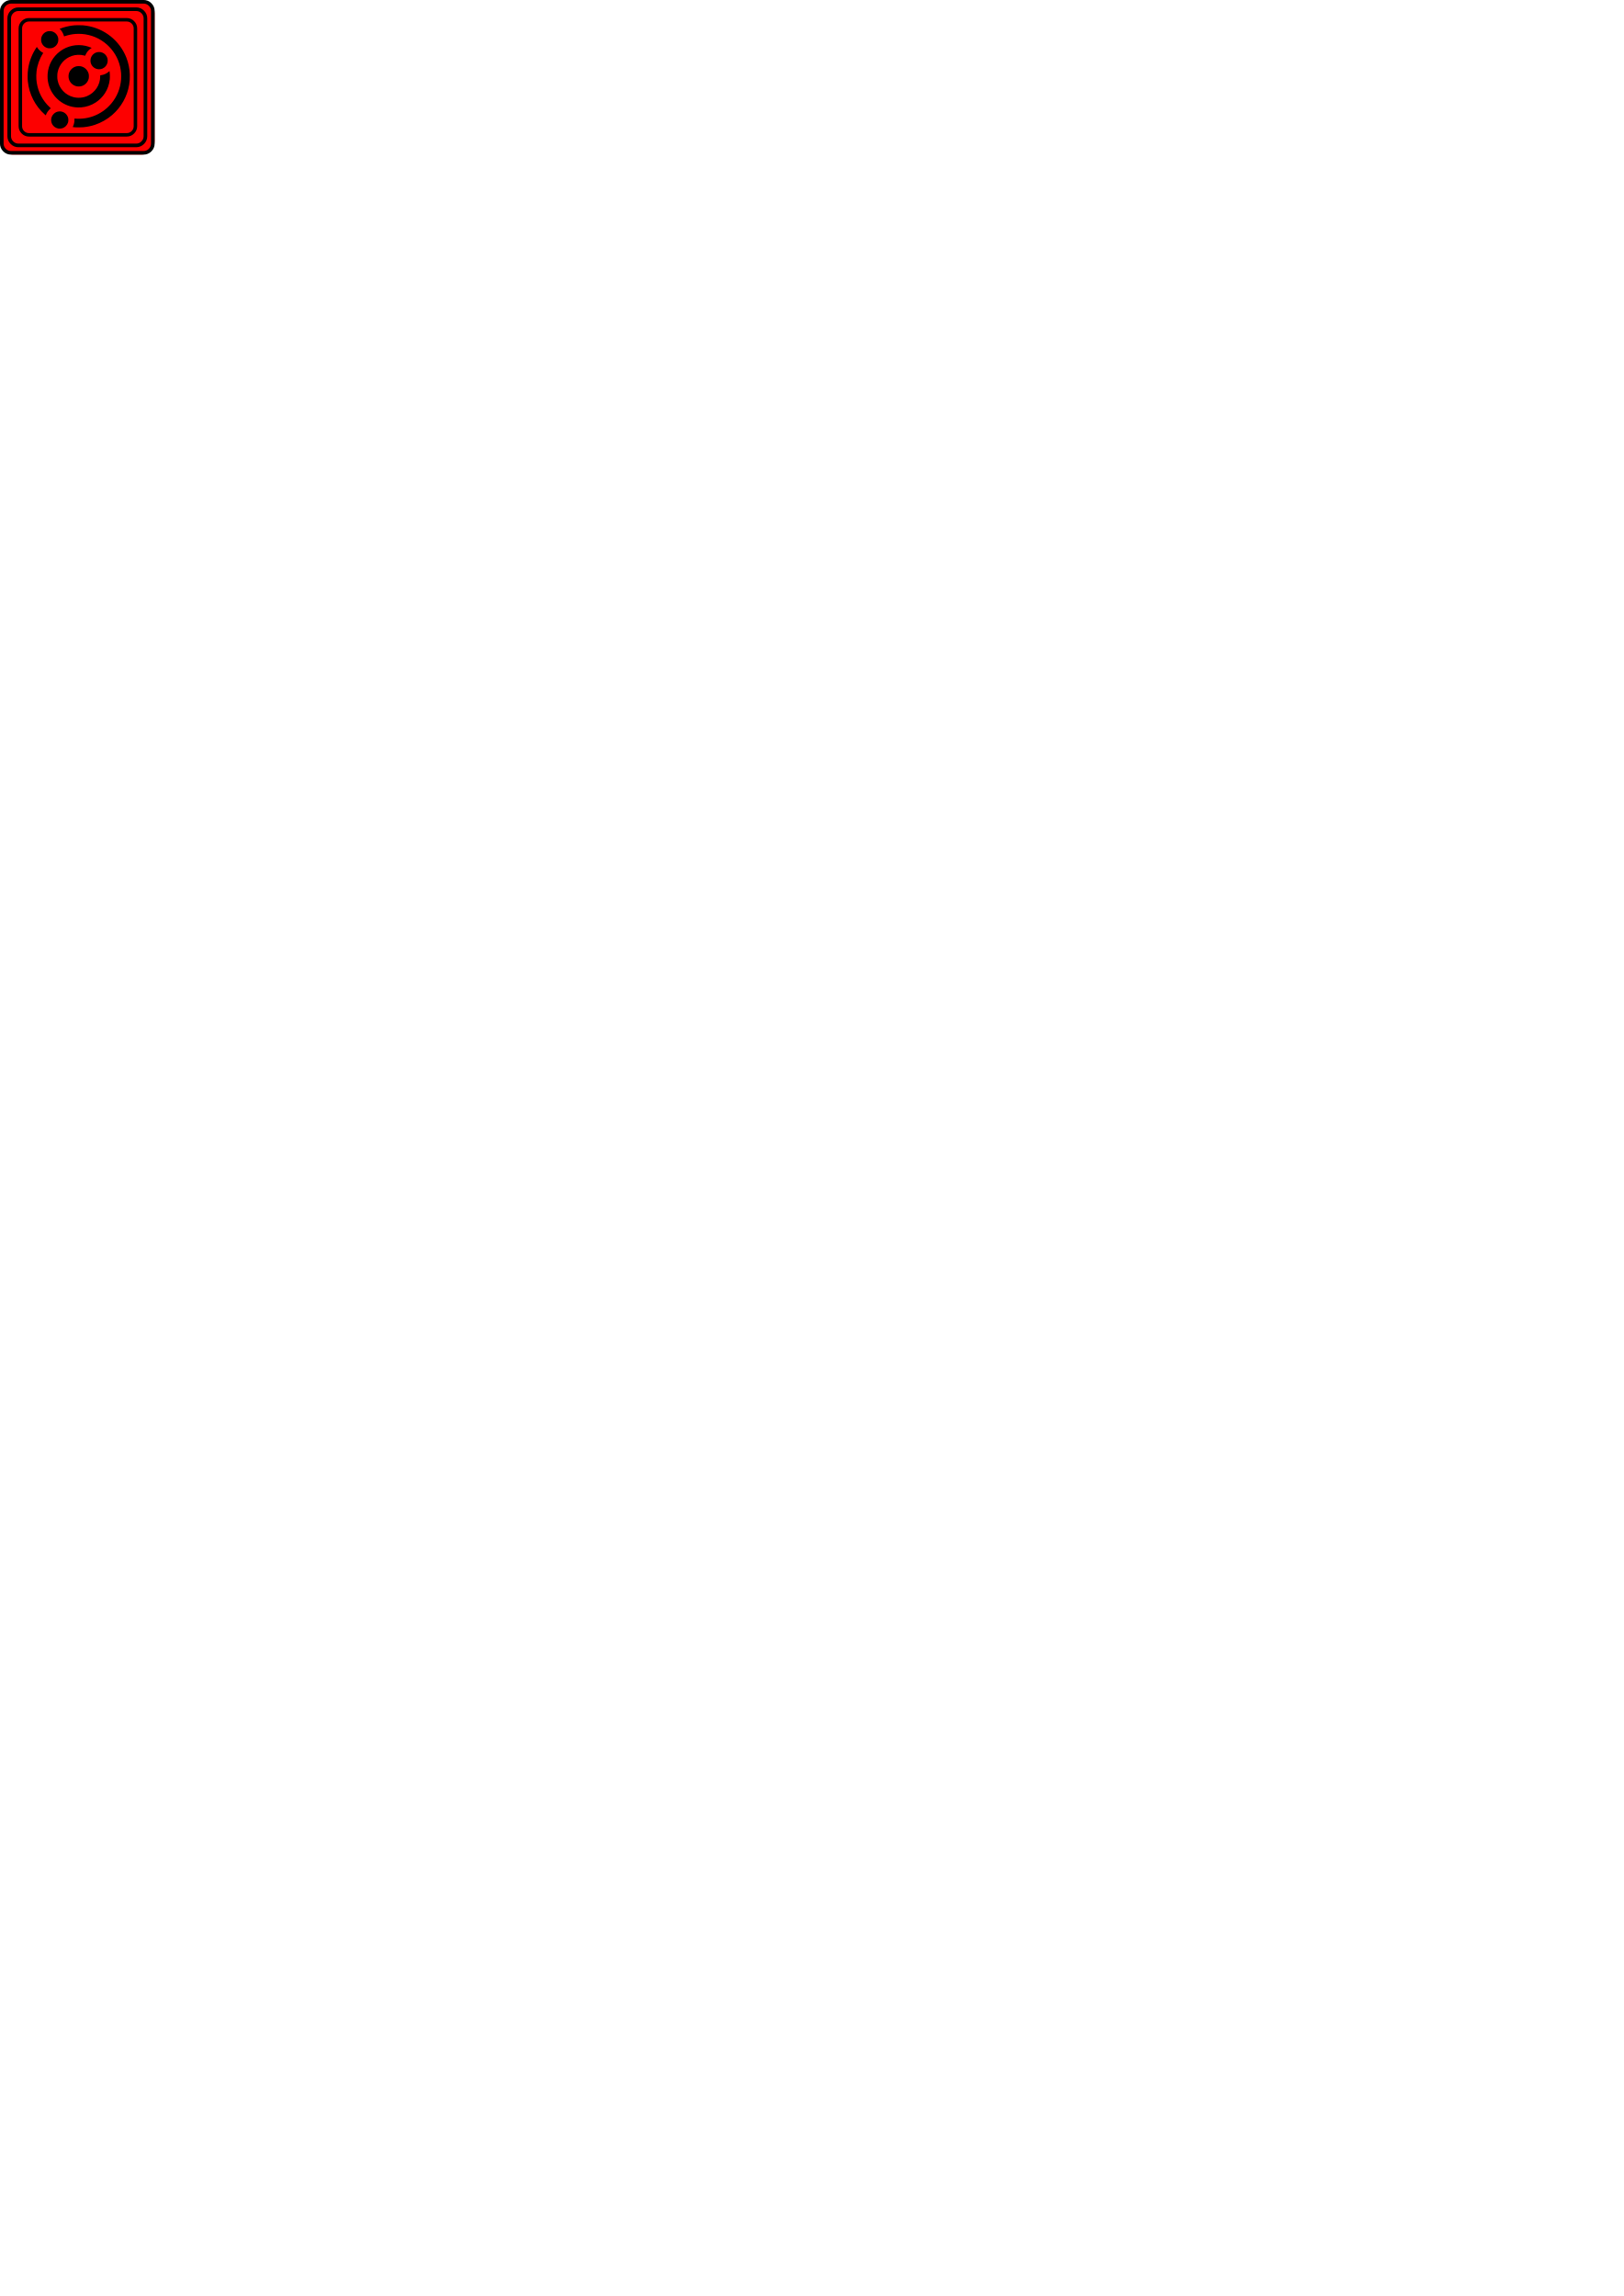
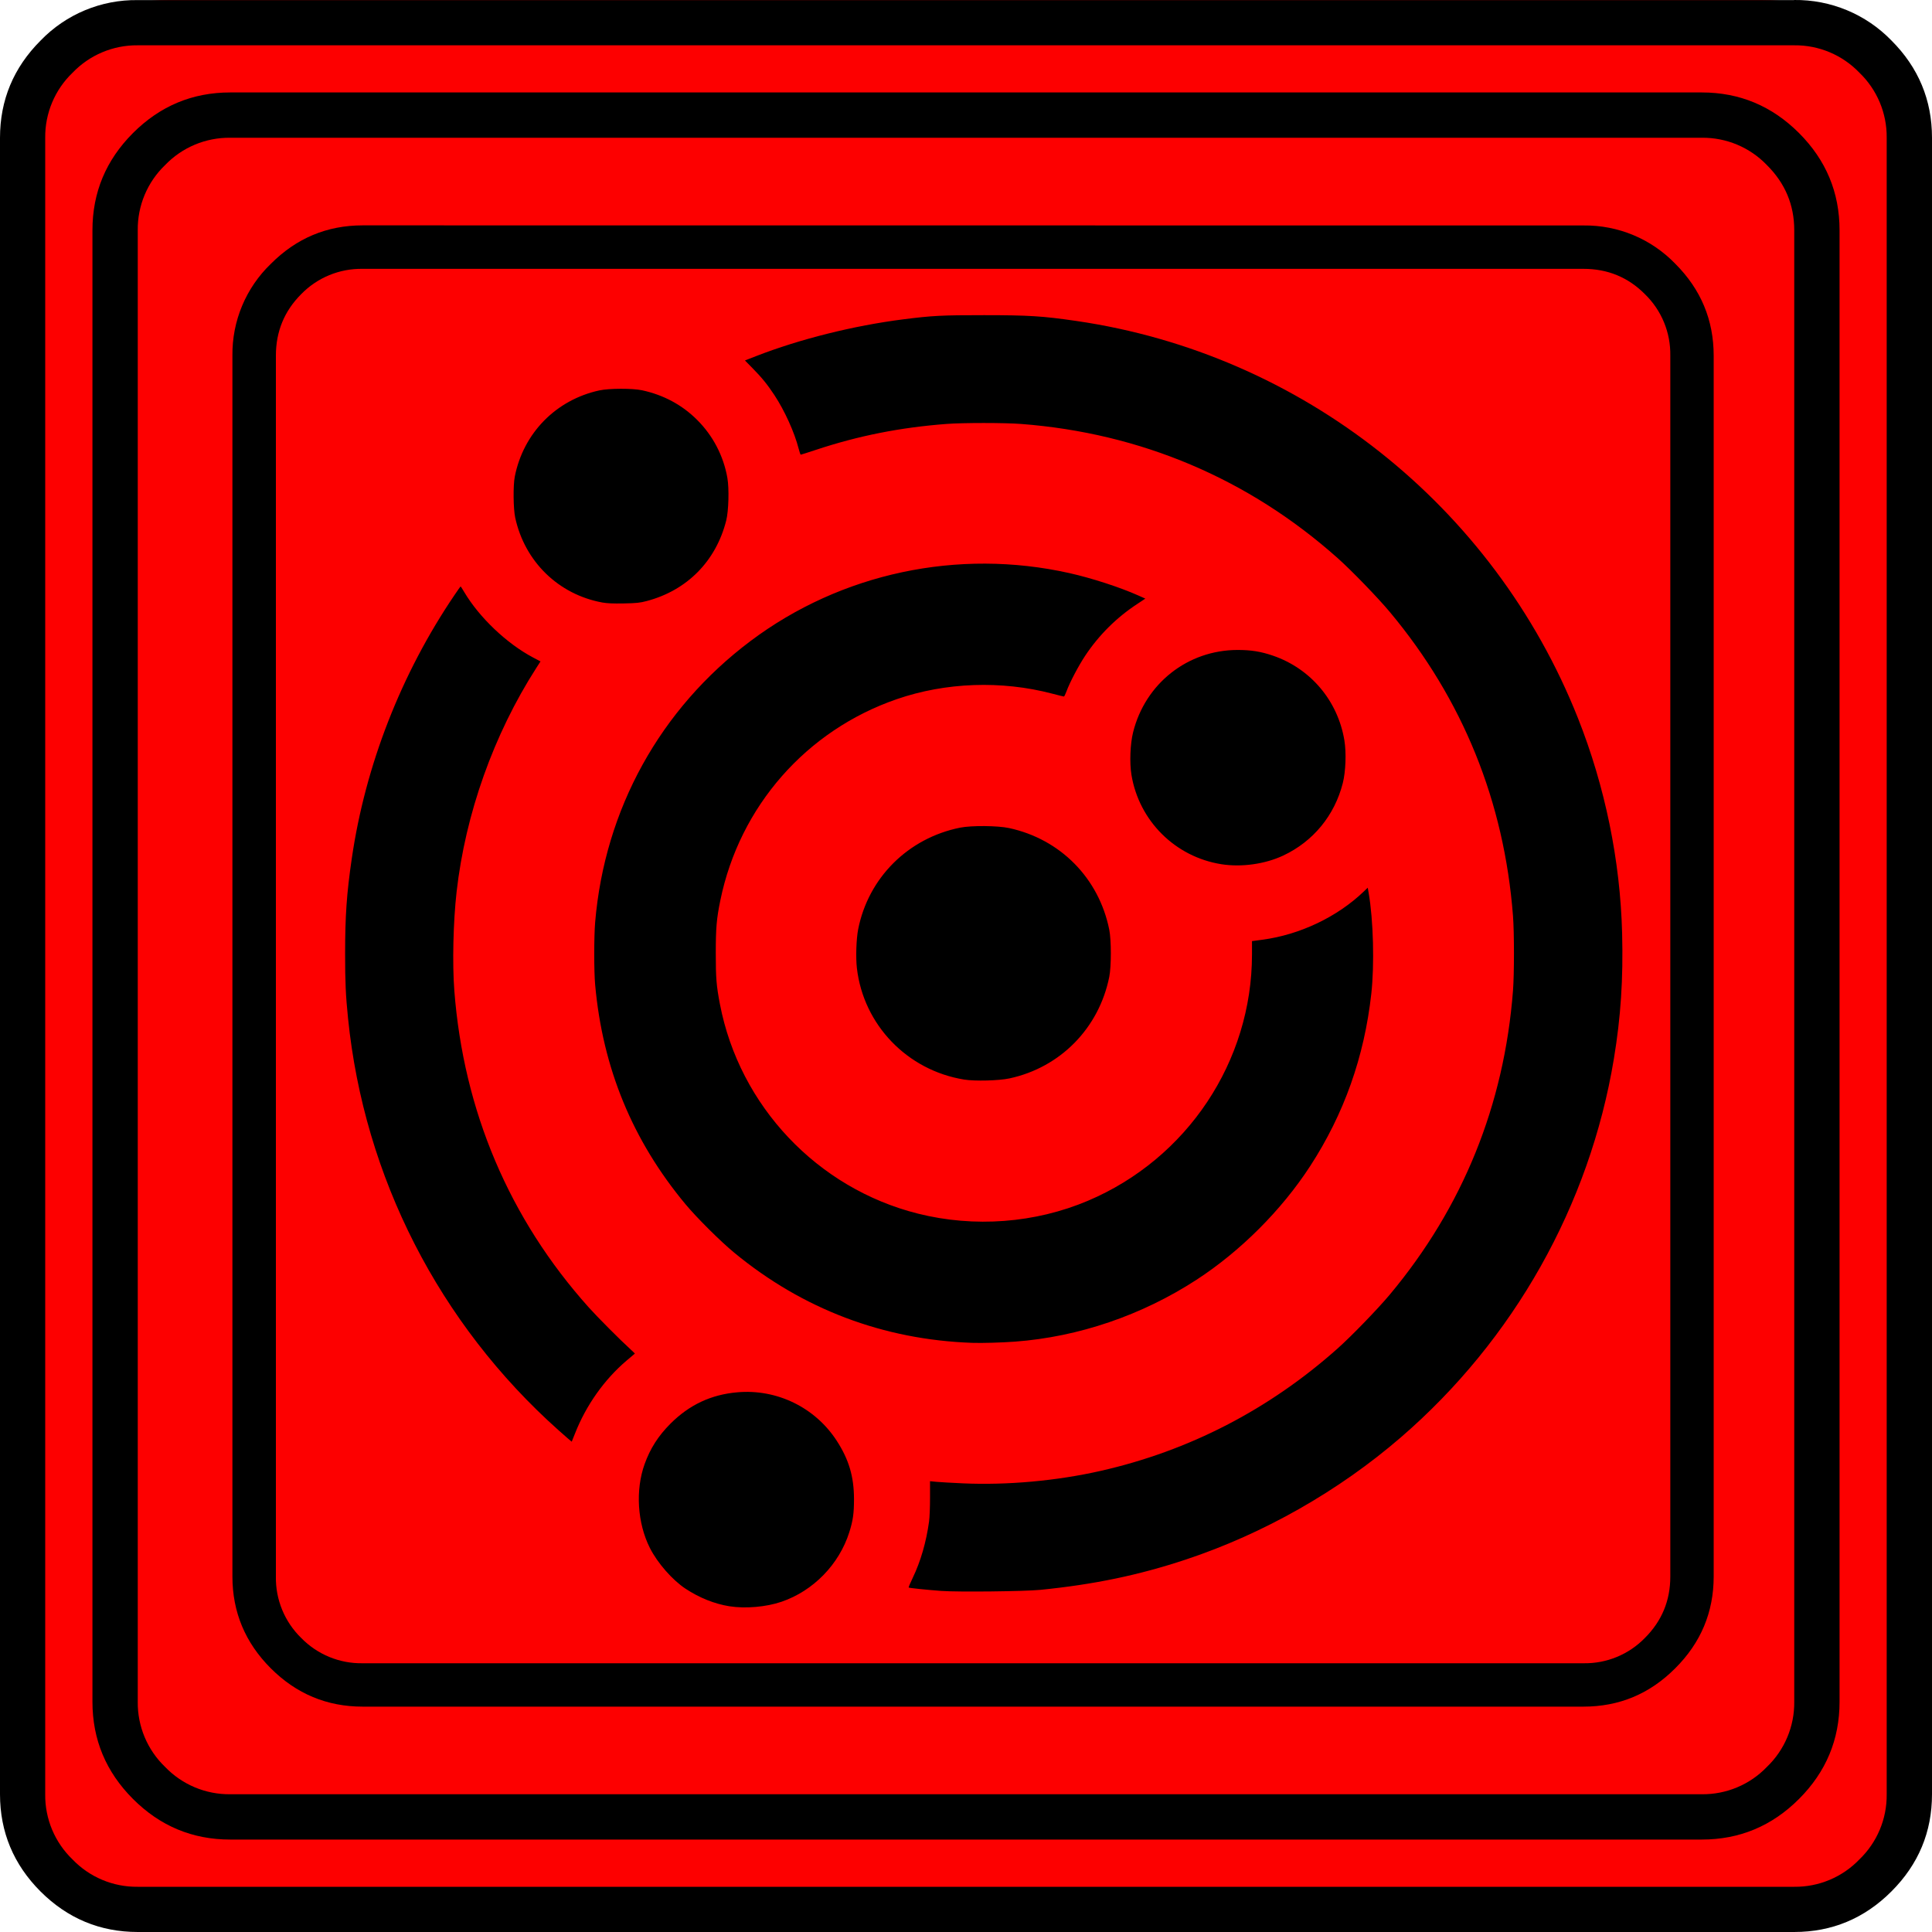
- <svg xmlns="http://www.w3.org/2000/svg" width="210mm" height="297mm" viewBox="0 0 210 297">
+ <svg xmlns="http://www.w3.org/2000/svg" width="20" height="20">
  <defs>
    <clipPath id="a" clipPathUnits="userSpaceOnUse">
-       <path d="M-2203.19 469.236v131.55h130.026v-131.55Z" style="fill:red;fill-opacity:1;fill-rule:nonzero;stroke:none" />
+       <path fill="red" d="M-2203.19 469.236v131.55h130.026v-131.55z" />
    </clipPath>
  </defs>
-   <g style="font-style:normal;font-weight:400;font-size:22.677px;font-family:icomoon;display:inline;fill:#fd0000;fill-opacity:1;fill-rule:evenodd;stroke:none;stroke-width:1;stroke-linecap:square;stroke-linejoin:bevel">
-     <path d="M2.637-24.375h24.726c.723 0 1.343.259 1.86.776.518.518.777 1.138.777 1.86V2.989c0 .723-.259 1.343-.776 1.86a2.538 2.538 0 0 1-1.86.777H2.636a2.538 2.538 0 0 1-1.86-.776A2.538 2.538 0 0 1 0 2.989v-24.727c0-.723.259-1.343.776-1.86a2.538 2.538 0 0 1 1.86-.777" font-size="22.677" font-weight="400" style="vector-effect:none;fill:#fd0000;fill-opacity:1;fill-rule:nonzero" transform="matrix(.66667 0 0 .66667 0 16.25)" />
-   </g>
-   <path d="M80.402 249.43c-.37 0-.686.133-.95.398a1.297 1.297 0 0 0-.398.95v12.639c0 .369.133.686.397.95.265.265.582.397.951.397H93.04c.37 0 .686-.132.95-.397.265-.264.398-.581.398-.95v-12.638c0-.37-.133-.687-.397-.951a1.297 1.297 0 0 0-.95-.397zm0 .45H93.04c.25 0 .462.087.636.262a.866.866 0 0 1 .263.637v12.638c0 .25-.088.461-.263.636a.866.866 0 0 1-.636.262H80.402a.867.867 0 0 1-.636-.262.866.866 0 0 1-.262-.636v-12.638c0-.25.087-.462.262-.637a.867.867 0 0 1 .636-.262zm2.264 3.061c-.004.02-.011.035-.016.052l.029.002-.013-.054z" style="font-style:normal;font-weight:400;font-size:17.008px;font-family:icomoon;display:inline;vector-effect:none;fill:#000;fill-opacity:1;fill-rule:nonzero;stroke:none;stroke-width:.667;stroke-linecap:square;stroke-linejoin:bevel" transform="translate(-76.648 -247.097)" />
-   <g style="font-style:normal;font-weight:400;font-size:22.677px;font-family:icomoon;display:inline;fill:#000;fill-opacity:1;fill-rule:evenodd;stroke:none;stroke-width:1;stroke-linecap:square;stroke-linejoin:bevel">
-     <path d="M26.426-22.236c.39 0 .727.141 1.01.425.284.283.425.62.425 1.01V2.051c0 .39-.141.727-.425 1.01a1.38 1.38 0 0 1-1.01.425H3.574a1.38 1.38 0 0 1-1.01-.424 1.38 1.38 0 0 1-.425-1.011v-22.852c0-.39.141-.727.424-1.01a1.38 1.38 0 0 1 1.011-.425h22.852m0-.703H3.574c-.586 0-1.089.21-1.509.63-.42.42-.63.922-.63 1.508V2.051c0 .586.21 1.089.63 1.509.42.42.923.63 1.51.63h22.85c.587 0 1.09-.21 1.51-.63.42-.42.63-.923.63-1.51V-20.8c0-.587-.21-1.09-.63-1.51-.42-.42-.923-.63-1.51-.63m1.436-.732c.391 0 .728.142 1.011.425.283.283.425.62.425 1.01V3.487c0 .39-.142.728-.425 1.011a1.38 1.38 0 0 1-1.01.425H2.138a1.38 1.38 0 0 1-1.011-.425 1.38 1.38 0 0 1-.425-1.01v-25.723c0-.391.142-.728.425-1.011a1.38 1.38 0 0 1 1.01-.425h25.723m0-.703H2.14c-.586 0-1.09.21-1.51.63-.419.42-.629.923-.629 1.509V3.486c0 .586.21 1.09.63 1.51.42.419.923.629 1.509.629H27.86c.586 0 1.09-.21 1.51-.63.419-.42.629-.923.629-1.509v-25.722c0-.586-.21-1.09-.63-1.51-.42-.419-.923-.629-1.509-.629" font-size="22.677" font-weight="400" style="vector-effect:none;fill-rule:nonzero" transform="matrix(.66667 0 0 .66667 0 16.25)" />
-   </g>
-   <path d="M-2164.071 600.669c-1.516-.243-3.06-.862-4.469-1.791-1.338-.884-2.852-2.615-3.625-4.146-1.275-2.525-1.486-5.891-.536-8.536.573-1.596 1.392-2.876 2.636-4.12 1.916-1.915 4.133-2.956 6.796-3.188a10.911 10.911 0 0 1 10.121 4.925c1.241 1.91 1.759 3.656 1.762 5.944 0 1.453-.1 2.178-.478 3.373-1.035 3.275-3.66 5.969-6.895 7.078-1.561.535-3.694.72-5.312.46zm21.584-1.561c-1.48-.109-3.283-.296-3.333-.346-.023-.023.167-.476.422-1.006.797-1.658 1.364-3.616 1.655-5.722.055-.395.098-1.477.097-2.406v-1.69l.644.063c.354.034 1.573.104 2.71.155 4.494.202 9.521-.252 14.003-1.266 9.012-2.04 17.166-6.251 24.148-12.475 1.409-1.256 4.085-4.02 5.3-5.475 7.428-8.888 11.646-19.3 12.541-30.95.13-1.683.13-5.907 0-7.589-.895-11.651-5.113-22.062-12.54-30.95-1.215-1.455-3.892-4.22-5.301-5.476-9.068-8.083-20.059-12.74-32.25-13.666-1.687-.128-5.912-.128-7.588 0-4.718.362-8.941 1.2-13.267 2.632-.827.274-1.53.498-1.562.498-.032 0-.127-.275-.212-.611-.42-1.651-1.429-3.88-2.472-5.46-.725-1.097-1.265-1.761-2.238-2.751l-.756-.77 1.122-.438c4.447-1.733 9.948-3.108 15-3.75 2.962-.376 3.902-.425 8.221-.423 4.567.002 5.946.089 9.394.59 22.948 3.342 42.482 18.808 51.06 40.427 2.76 6.955 4.308 14.497 4.497 21.905.119 4.674-.134 8.522-.84 12.787-2.461 14.882-10.174 28.588-21.677 38.523-6.338 5.474-13.976 9.814-21.904 12.447-4.786 1.589-9.336 2.537-14.797 3.082-1.594.16-8.399.234-10.075.11zm-38.955-16.34c-12.17-10.845-19.81-25.784-21.45-41.954-.237-2.324-.299-3.69-.298-6.577 0-3.863.16-6.14.678-9.687 1.385-9.484 5.024-18.814 10.47-26.841.322-.475.597-.864.61-.864.013 0 .18.263.372.585 1.537 2.587 4.333 5.244 7 6.653l.76.401-.43.67c-4.337 6.76-7.213 14.843-8.113 22.802-.342 3.024-.44 7.291-.23 10.033.94 12.247 5.597 23.227 13.68 32.25.905 1.011 3.212 3.326 4.273 4.29.247.223.436.414.422.423-.015.009-.39.325-.834.703-2.274 1.932-4.135 4.564-5.261 7.442-.172.44-.32.808-.329.817-.01.009-.602-.507-1.32-1.147zm42.074-8.916c-9.037-.32-17.246-3.431-24.211-9.178-1.406-1.16-3.806-3.546-4.956-4.928-5.4-6.487-8.439-13.868-9.201-22.347-.125-1.388-.124-4.881 0-6.366.972-11.498 6.617-21.716 15.815-28.624 9.207-6.916 21.118-9.454 32.455-6.917 2.26.506 5.127 1.435 7.007 2.273l.73.325-.83.551a18.574 18.574 0 0 0-5.279 5.244c-.682 1.019-1.59 2.747-1.927 3.673-.1.275-.215.5-.255.5-.04 0-.576-.132-1.19-.294-5.157-1.356-10.837-1.155-15.814.56-9.22 3.177-16.009 10.916-17.969 20.485-.384 1.874-.463 2.794-.464 5.386-.001 2.528.062 3.303.424 5.185 1.992 10.365 9.92 18.749 20.159 21.319 5.741 1.44 11.923.972 17.31-1.313 10.102-4.284 16.691-14.18 16.694-25.073v-1.357l1.056-.14c3.825-.51 7.636-2.326 10.337-4.922l.39-.376.093.535c.48 2.757.598 7.298.268 10.273-.711 6.411-2.779 12.237-6.224 17.538-2.91 4.477-7.092 8.658-11.57 11.569-5.56 3.615-12.011 5.814-18.464 6.295-1.36.102-3.393.159-4.384.124zm-.8-26.8c-5.792-.936-10.252-5.567-10.923-11.342-.126-1.08-.063-2.98.13-3.96 1.034-5.241 5.082-9.277 10.374-10.342 1.155-.232 3.824-.21 4.987.04 5.228 1.128 9.148 5.106 10.2 10.347.213 1.066.213 3.734 0 4.8-1.047 5.22-4.98 9.224-10.157 10.337-1.088.234-3.513.297-4.611.12zm26.179-21.924a11.022 11.022 0 0 1-9.153-9.102c-.201-1.222-.127-3.147.167-4.325 1.239-4.97 5.555-8.374 10.63-8.383 1.387-.002 2.388.159 3.625.585 3.832 1.322 6.585 4.59 7.254 8.612.208 1.249.137 3.186-.16 4.354-.835 3.297-3.018 5.95-6.07 7.38-1.852.869-4.246 1.203-6.293.88zm-63.024-26.642c-4.462-.82-7.893-4.165-8.862-8.64-.195-.9-.22-3.277-.043-4.173.875-4.435 4.196-7.82 8.61-8.778.997-.216 3.377-.222 4.358-.01 2.178.47 4.074 1.49 5.593 3.01a11.014 11.014 0 0 1 3.081 5.908c.19 1.09.128 3.366-.118 4.339-1.046 4.137-3.987 7.113-8.101 8.197-.688.181-1.034.217-2.326.242-1.085.02-1.71-.006-2.192-.095z" clip-path="url(#a)" style="fill:#000;stroke-width:.084" transform="matrix(.10169 0 0 .10169 227.615 -44.454)" />
+   <path fill="#fd0000" d="M1.758 0h16.484c.482 0 .895.173 1.24.517.345.346.518.759.518 1.24v16.486c0 .482-.173.895-.517 1.24a1.692 1.692 0 0 1-1.24.518H1.757a1.692 1.692 0 0 1-1.24-.518A1.692 1.692 0 0 1 0 18.243V1.758C0 1.276.173.863.517.518A1.692 1.692 0 0 1 1.757 0" font-family="icomoon" font-size="22.677" font-weight="400" />
+   <path d="M3.754 2.333c-.37 0-.686.133-.95.398a1.297 1.297 0 0 0-.398.95V16.32c0 .369.133.686.397.95.265.265.582.397.951.397h12.638c.37 0 .686-.132.95-.397.265-.264.398-.581.398-.95V3.682c0-.37-.133-.687-.397-.951a1.297 1.297 0 0 0-.95-.397zm0 .45h12.638c.25 0 .462.087.636.262a.866.866 0 0 1 .263.637V16.32c0 .25-.088.461-.263.636a.866.866 0 0 1-.636.262H3.754a.867.867 0 0 1-.636-.262.866.866 0 0 1-.262-.636V3.682c0-.25.087-.462.262-.637a.867.867 0 0 1 .636-.262Zm2.264 3.061c-.004.02-.011.035-.016.052l.029.002z" font-family="icomoon" font-size="17.008" font-weight="400" />
+   <path d="M17.617 1.426a.92.92 0 0 1 .674.283c.19.189.283.414.283.674v15.234a.92.92 0 0 1-.283.674.92.92 0 0 1-.674.283H2.383a.92.92 0 0 1-.674-.283.92.92 0 0 1-.283-.674V2.383a.92.92 0 0 1 .283-.674.92.92 0 0 1 .674-.283h15.234m0-.469H2.383c-.391 0-.726.14-1.006.42-.28.28-.42.615-.42 1.006v15.234c0 .391.14.726.42 1.006.28.28.615.42 1.006.42h15.234c.391 0 .726-.14 1.006-.42.28-.28.42-.615.42-1.006V2.383c0-.391-.14-.726-.42-1.006-.28-.28-.615-.42-1.006-.42m.957-.488a.92.92 0 0 1 .674.283.92.92 0 0 1 .283.673v17.15a.92.92 0 0 1-.283.674.92.92 0 0 1-.673.283H1.425a.92.92 0 0 1-.674-.283.92.92 0 0 1-.283-.674V1.427A.92.92 0 0 1 .751.753a.92.92 0 0 1 .674-.284h17.148m0-.468H1.427A1.37 1.37 0 0 0 .42.42C.14.7 0 1.036 0 1.427v17.147c0 .39.14.727.42 1.007.28.279.616.419 1.007.419h17.146c.391 0 .727-.14 1.007-.42.28-.28.42-.615.42-1.006V1.426c0-.39-.14-.727-.42-1.007A1.38 1.38 0 0 0 18.572 0" font-family="icomoon" font-size="22.677" font-weight="400" />
+   <path d="M-2164.071 600.669c-1.516-.243-3.06-.862-4.469-1.791-1.338-.884-2.852-2.615-3.625-4.146-1.275-2.525-1.486-5.891-.536-8.536.573-1.596 1.392-2.876 2.636-4.12 1.916-1.915 4.133-2.956 6.796-3.188a10.911 10.911 0 0 1 10.121 4.925c1.241 1.91 1.759 3.656 1.762 5.944 0 1.453-.1 2.178-.478 3.373-1.035 3.275-3.66 5.969-6.895 7.078-1.561.535-3.694.72-5.312.46zm21.584-1.561c-1.48-.109-3.283-.296-3.333-.346-.023-.023.167-.476.422-1.006.797-1.658 1.364-3.616 1.655-5.722.055-.395.098-1.477.097-2.406v-1.69l.644.063c.354.034 1.573.104 2.71.155 4.494.202 9.521-.252 14.003-1.266 9.012-2.04 17.166-6.251 24.148-12.475 1.409-1.256 4.085-4.02 5.3-5.475 7.428-8.888 11.646-19.3 12.541-30.95.13-1.683.13-5.907 0-7.589-.895-11.651-5.113-22.062-12.54-30.95-1.215-1.455-3.892-4.22-5.301-5.476-9.068-8.083-20.059-12.74-32.25-13.666-1.687-.128-5.912-.128-7.588 0-4.718.362-8.941 1.2-13.267 2.632-.827.274-1.53.498-1.562.498-.032 0-.127-.275-.212-.611-.42-1.651-1.429-3.88-2.472-5.46-.725-1.097-1.265-1.761-2.238-2.751l-.756-.77 1.122-.438c4.447-1.733 9.948-3.108 15-3.75 2.962-.376 3.902-.425 8.221-.423 4.567.002 5.946.089 9.394.59 22.948 3.342 42.482 18.808 51.06 40.427 2.76 6.955 4.308 14.497 4.497 21.905.119 4.674-.134 8.522-.84 12.787-2.461 14.882-10.174 28.588-21.677 38.523-6.338 5.474-13.976 9.814-21.904 12.447-4.786 1.589-9.336 2.537-14.797 3.082-1.594.16-8.399.234-10.075.11zm-38.955-16.34c-12.17-10.845-19.81-25.784-21.45-41.954-.237-2.324-.299-3.69-.298-6.577 0-3.863.16-6.14.678-9.687 1.385-9.484 5.024-18.814 10.47-26.841.322-.475.597-.864.61-.864.013 0 .18.263.372.585 1.537 2.587 4.333 5.244 7 6.653l.76.401-.43.67c-4.337 6.76-7.213 14.843-8.113 22.802-.342 3.024-.44 7.291-.23 10.033.94 12.247 5.597 23.227 13.68 32.25.905 1.011 3.212 3.326 4.273 4.29.247.223.436.414.422.423-.015.009-.39.325-.834.703-2.274 1.932-4.135 4.564-5.261 7.442-.172.44-.32.808-.329.817-.01.009-.602-.507-1.32-1.147zm42.074-8.916c-9.037-.32-17.246-3.431-24.211-9.178-1.406-1.16-3.806-3.546-4.956-4.928-5.4-6.487-8.439-13.868-9.201-22.347-.125-1.388-.124-4.881 0-6.366.972-11.498 6.617-21.716 15.815-28.624 9.207-6.916 21.118-9.454 32.455-6.917 2.26.506 5.127 1.435 7.007 2.273l.73.325-.83.551a18.574 18.574 0 0 0-5.279 5.244c-.682 1.019-1.59 2.747-1.927 3.673-.1.275-.215.5-.255.5-.04 0-.576-.132-1.19-.294-5.157-1.356-10.837-1.155-15.814.56-9.22 3.177-16.009 10.916-17.969 20.485-.384 1.874-.463 2.794-.464 5.386 0 2.528.062 3.303.424 5.185 1.992 10.365 9.92 18.749 20.159 21.319 5.741 1.44 11.923.972 17.31-1.313 10.102-4.284 16.691-14.18 16.694-25.073v-1.357l1.056-.14c3.825-.51 7.636-2.326 10.337-4.922l.39-.376.093.535c.48 2.757.598 7.298.268 10.273-.711 6.411-2.779 12.237-6.224 17.538-2.91 4.477-7.092 8.658-11.57 11.569-5.56 3.615-12.011 5.814-18.464 6.295-1.36.102-3.393.159-4.384.124zm-.8-26.8c-5.792-.936-10.252-5.567-10.923-11.342-.126-1.08-.063-2.98.13-3.96 1.034-5.241 5.082-9.277 10.374-10.342 1.155-.232 3.824-.21 4.987.04 5.228 1.128 9.148 5.106 10.2 10.347.213 1.066.213 3.734 0 4.8-1.047 5.22-4.98 9.224-10.157 10.337-1.088.234-3.513.297-4.611.12zm26.179-21.924a11.022 11.022 0 0 1-9.153-9.102c-.201-1.222-.127-3.147.167-4.325 1.239-4.97 5.555-8.374 10.63-8.383 1.387-.002 2.388.159 3.625.585 3.832 1.322 6.585 4.59 7.254 8.612.208 1.249.137 3.186-.16 4.354-.835 3.297-3.018 5.95-6.07 7.38-1.852.869-4.246 1.203-6.293.88zm-63.024-26.642c-4.462-.82-7.893-4.165-8.862-8.64-.195-.9-.22-3.277-.043-4.173.875-4.435 4.196-7.82 8.61-8.778.997-.216 3.377-.222 4.358-.01 2.178.47 4.074 1.49 5.593 3.01a11.014 11.014 0 0 1 3.081 5.908c.19 1.09.128 3.366-.118 4.339-1.046 4.137-3.987 7.113-8.101 8.197-.688.181-1.034.217-2.326.242-1.085.02-1.71-.006-2.192-.095z" clip-path="url(#a)" transform="translate(227.615 -44.454) scale(.10169)" />
</svg>
